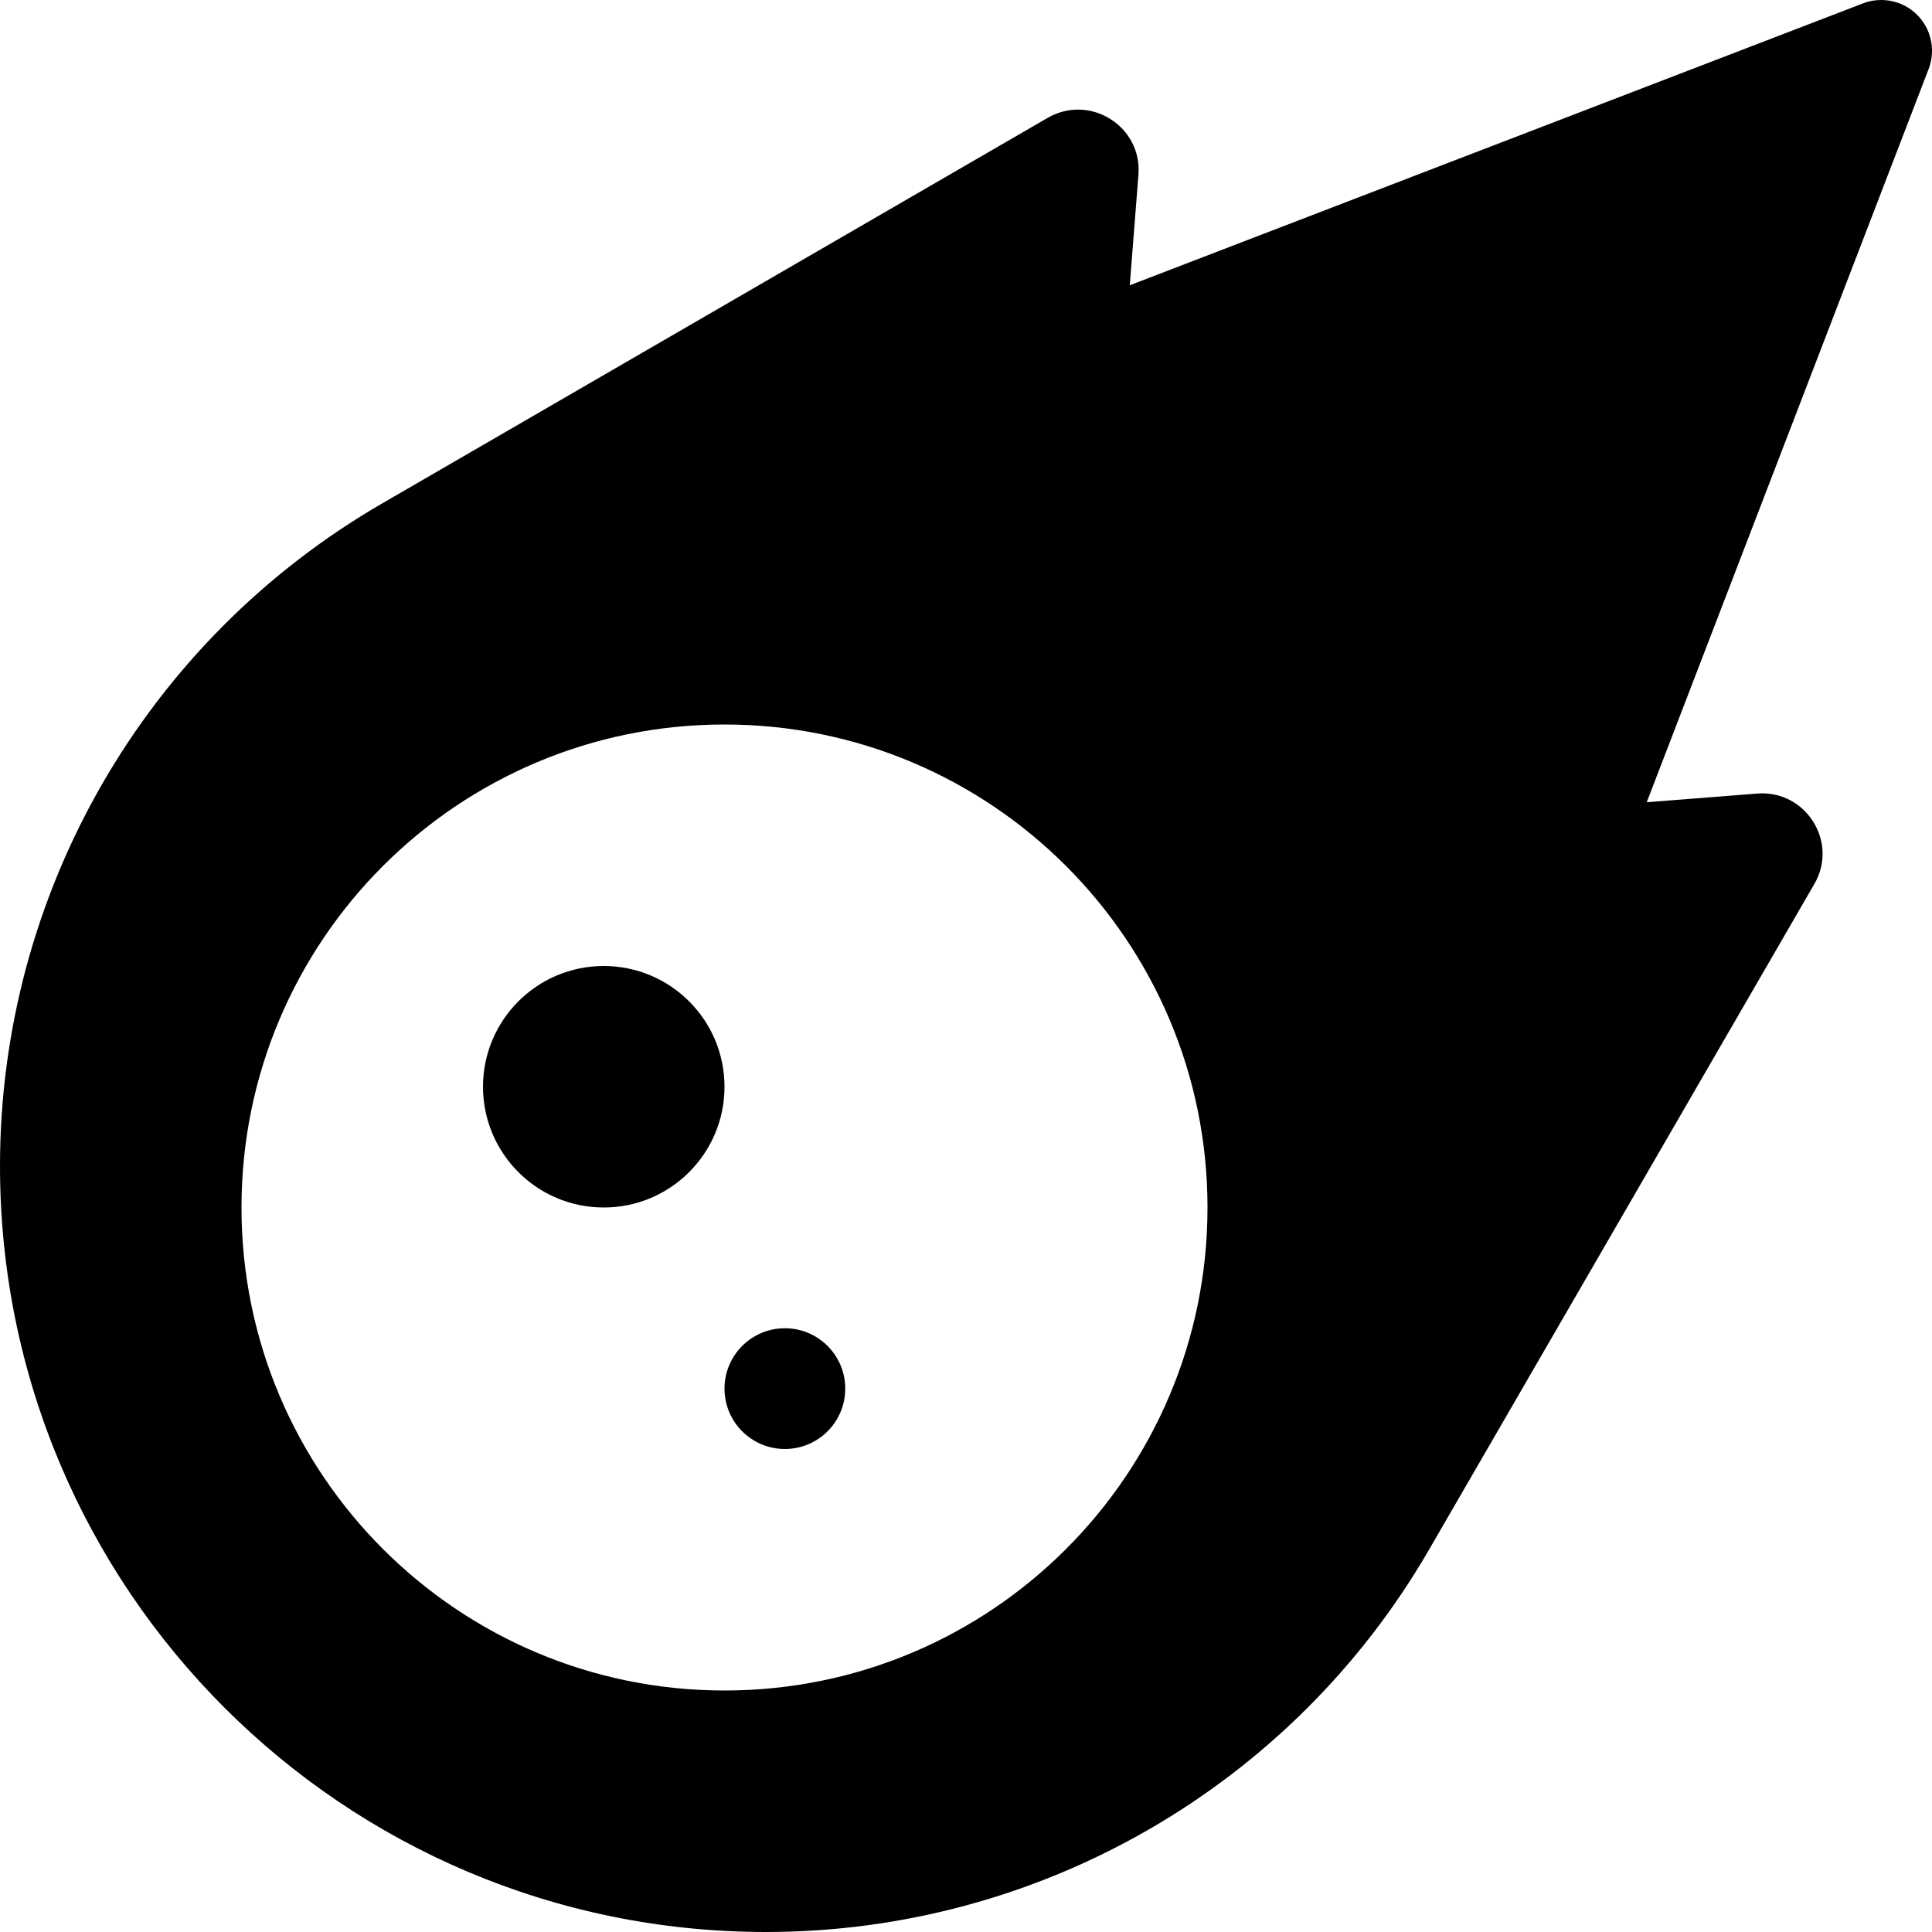
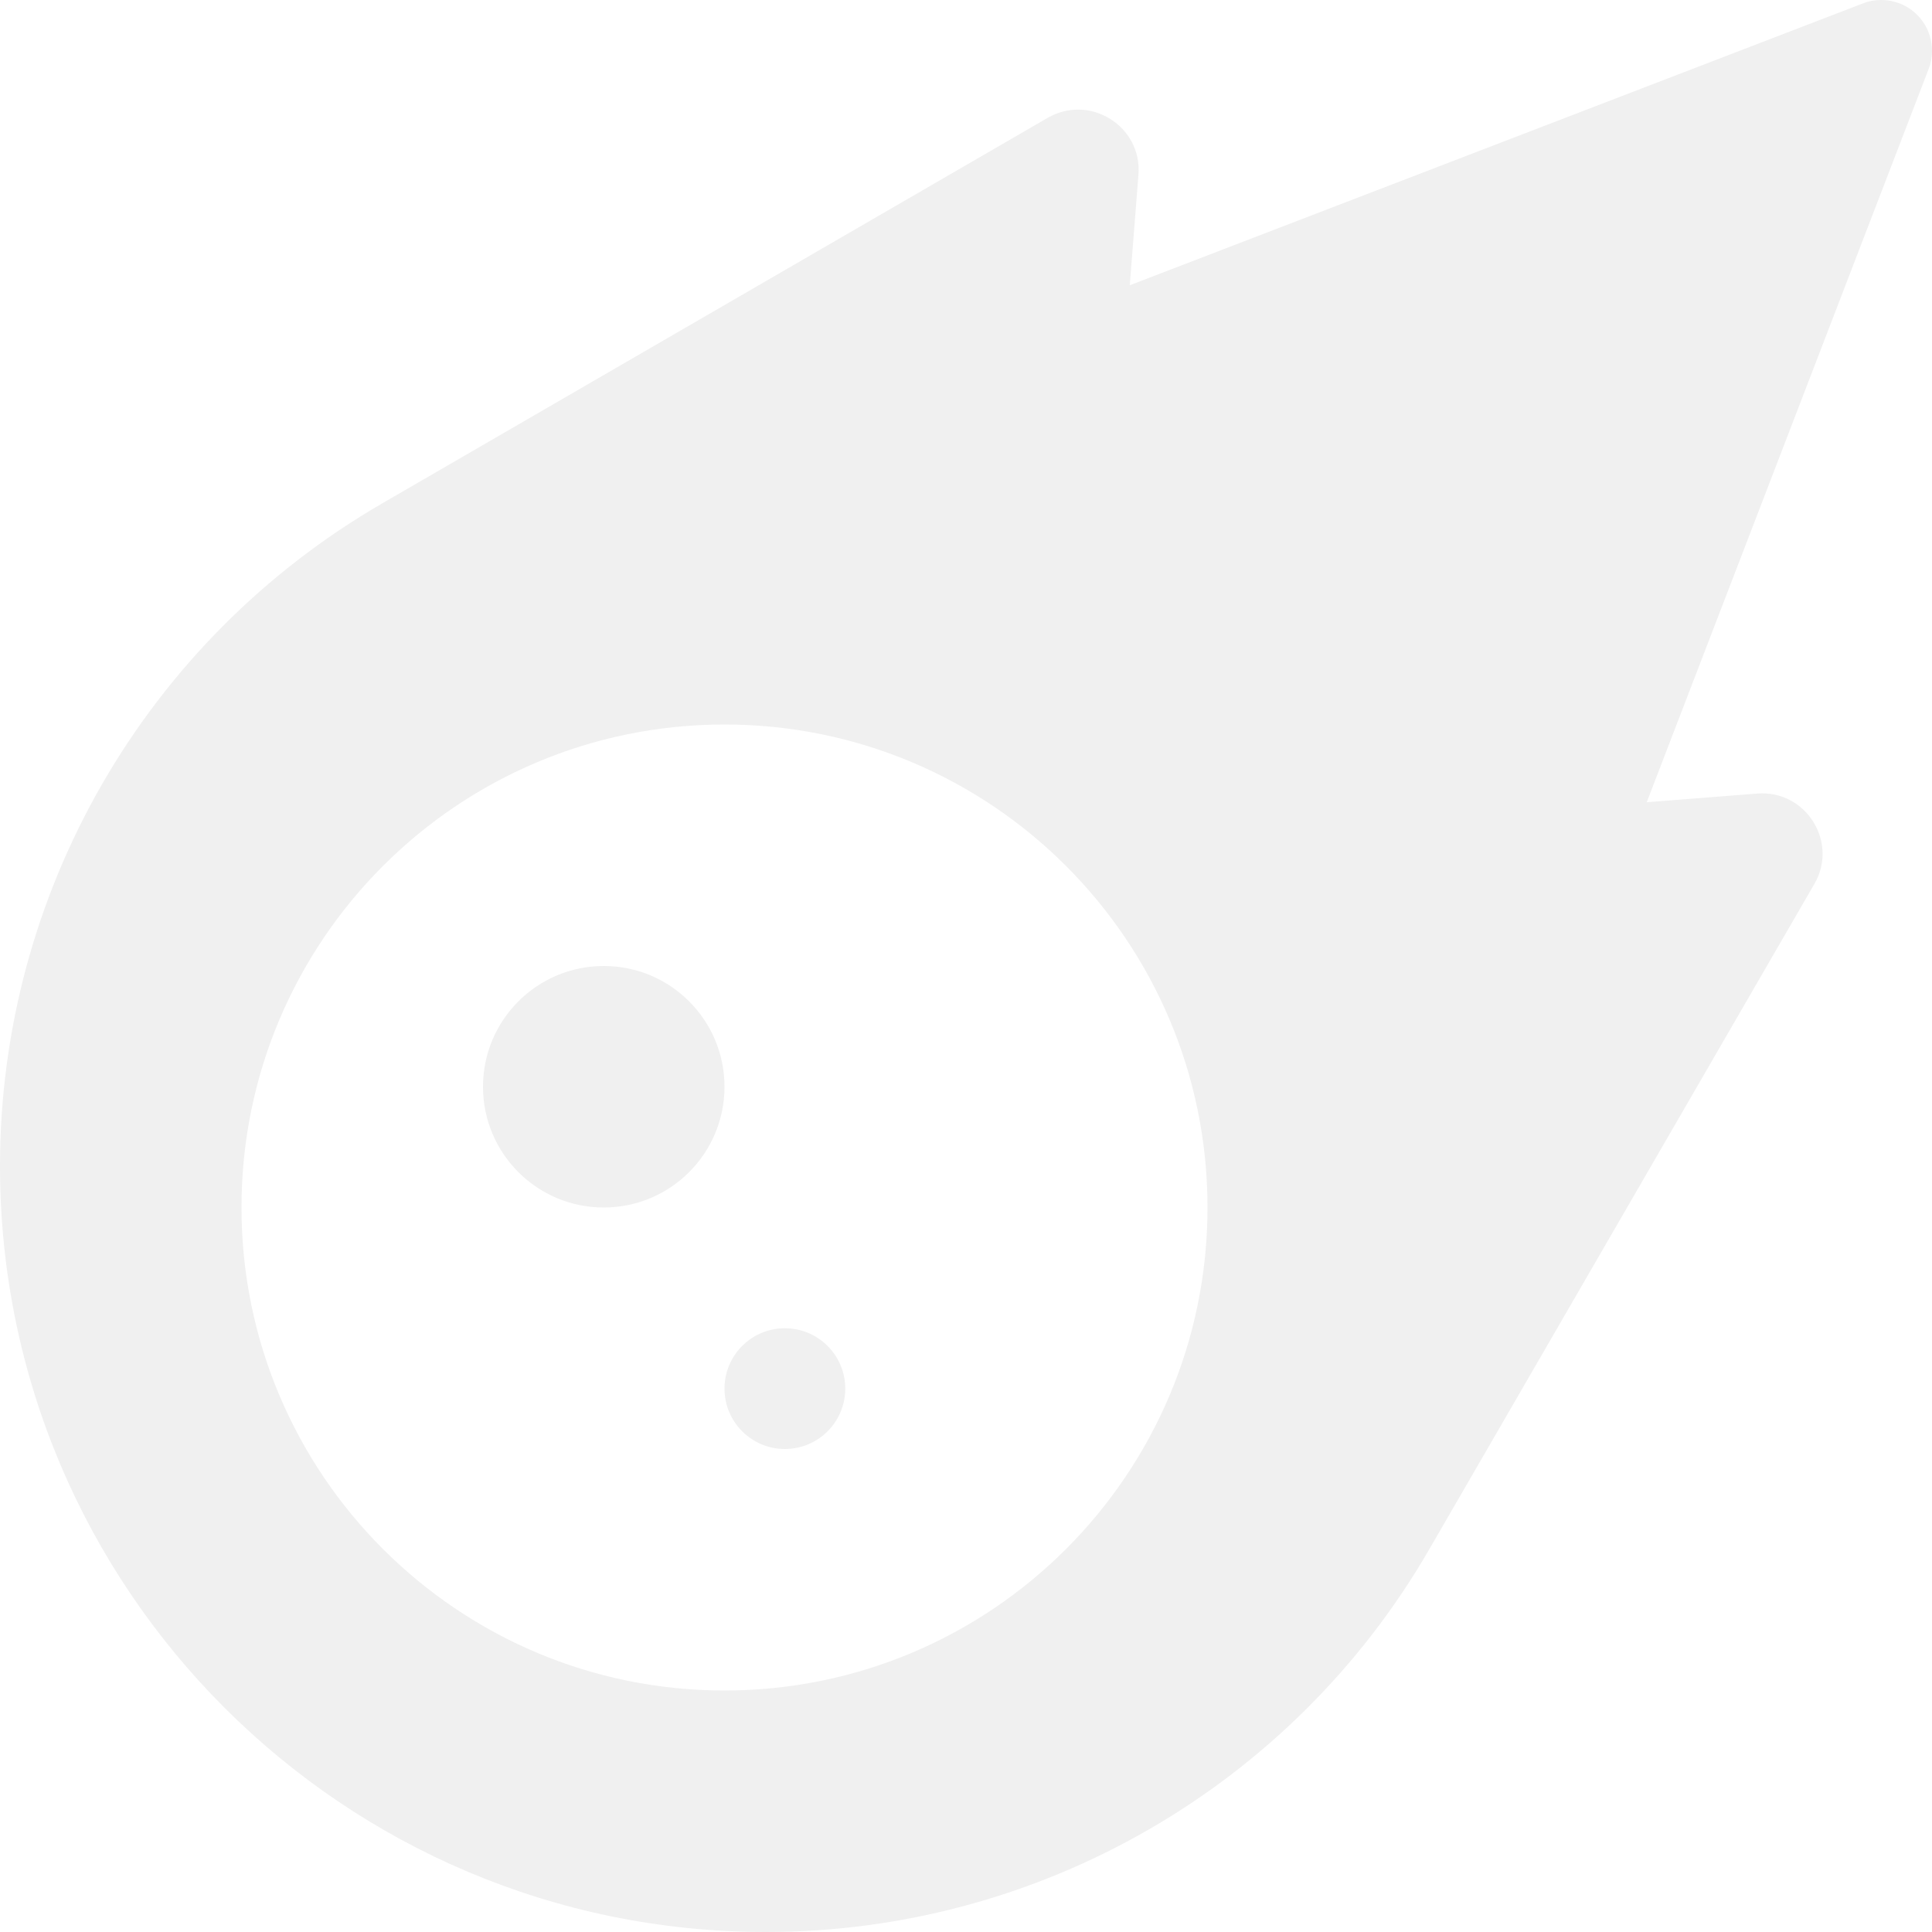
<svg xmlns="http://www.w3.org/2000/svg" viewBox="0 0 512 512">
-   <path d="M493.7 .9L299.4 75.6l2.3-29.3c1-12.8-12.8-21.5-24-15.1L101.3 133.4C38.6 169.7 0 236.6 0 309C0 421.1 90.9 512 203 512c72.4 0 139.4-38.6 175.7-101.3L480.8 234.3c6.5-11.1-2.2-25-15.1-24l-29.3 2.3L511.1 18.3c.6-1.5 .9-3.2 .9-4.8C512 6 506 0 498.5 0c-1.7 0-3.3 .3-4.8 .9zM192 192a128 128 0 1 1 0 256 128 128 0 1 1 0-256zm0 96a32 32 0 1 0 -64 0 32 32 0 1 0 64 0zm16 96a16 16 0 1 0 0-32 16 16 0 1 0 0 32z" />
+   <path d="M493.7 .9L299.4 75.6l2.3-29.3c1-12.8-12.8-21.5-24-15.1L101.3 133.4C38.6 169.7 0 236.6 0 309C0 421.1 90.9 512 203 512c72.4 0 139.4-38.6 175.7-101.3L480.8 234.3c6.5-11.1-2.2-25-15.1-24l-29.3 2.3L511.1 18.3c.6-1.5 .9-3.2 .9-4.8C512 6 506 0 498.5 0c-1.7 0-3.3 .3-4.8 .9zM192 192a128 128 0 1 1 0 256 128 128 0 1 1 0-256zm0 96a32 32 0 1 0 -64 0 32 32 0 1 0 64 0zm16 96a16 16 0 1 0 0-32 16 16 0 1 0 0 32z" fill="#f0f0f0" />
</svg>
